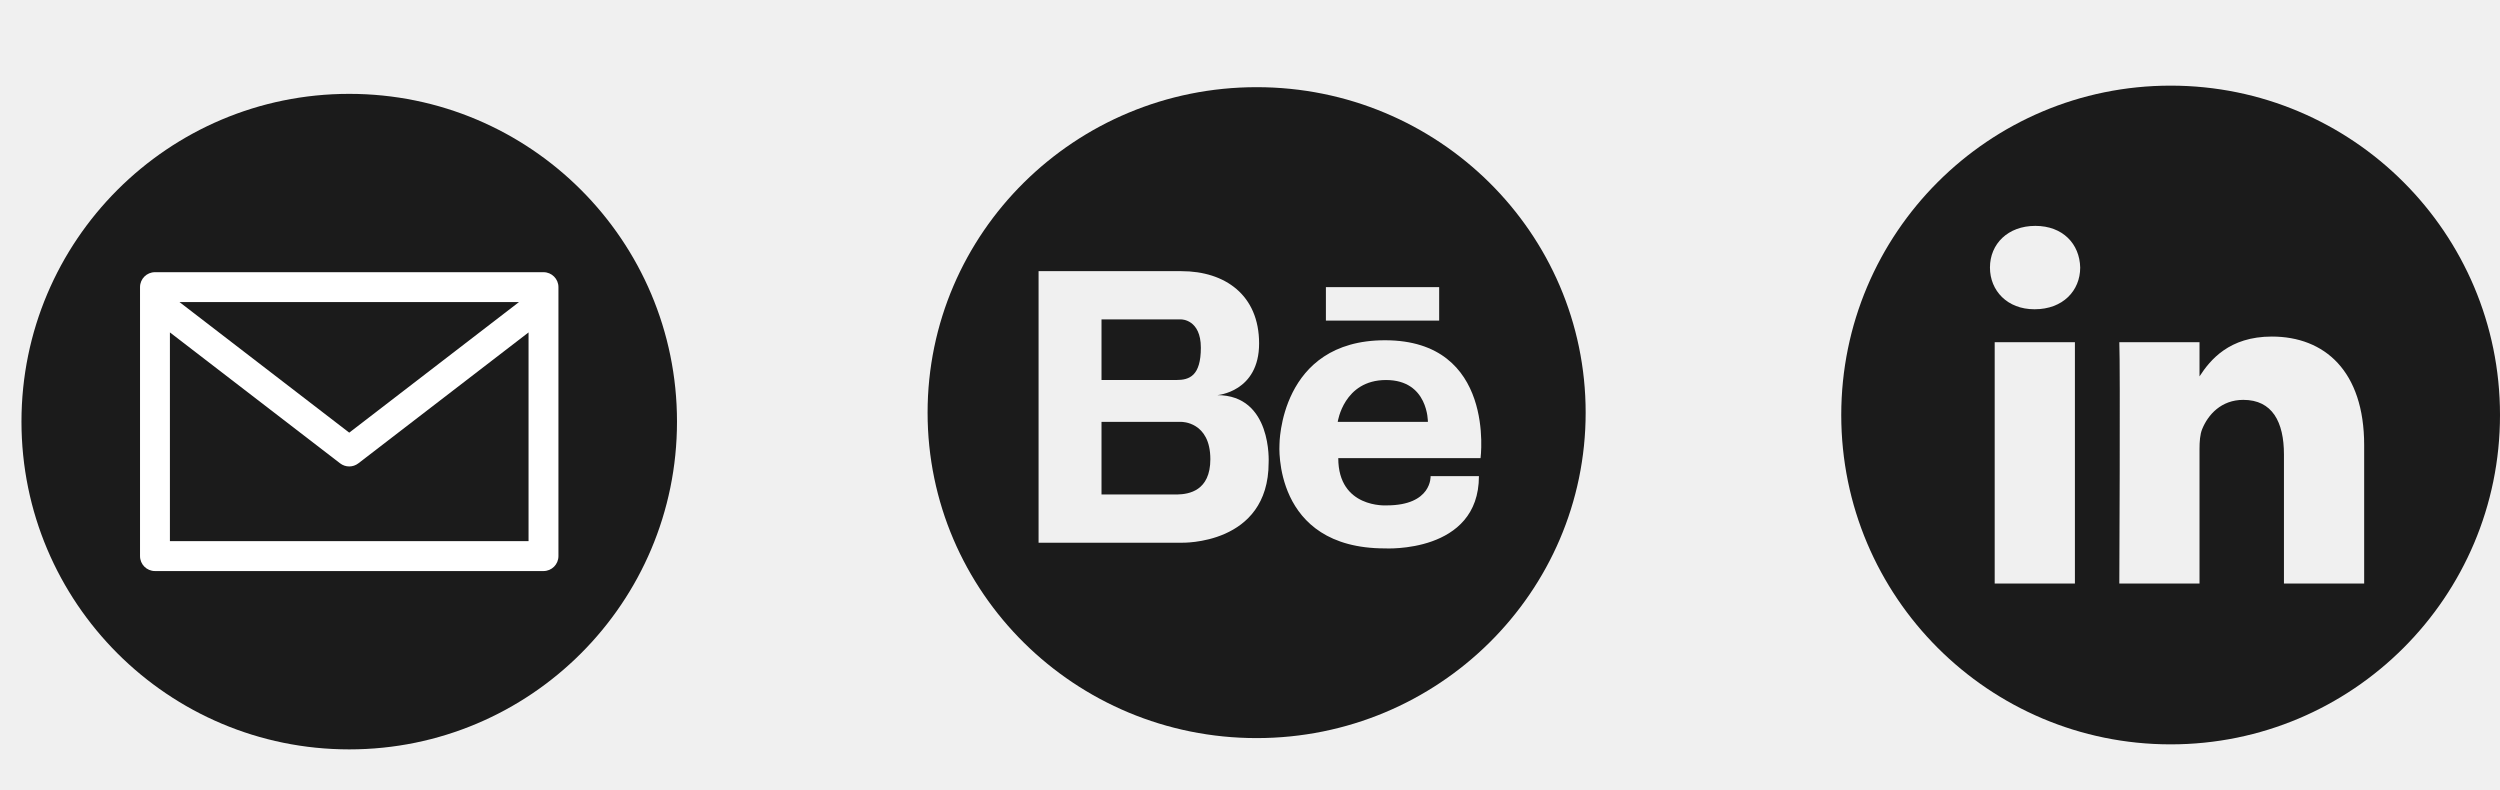
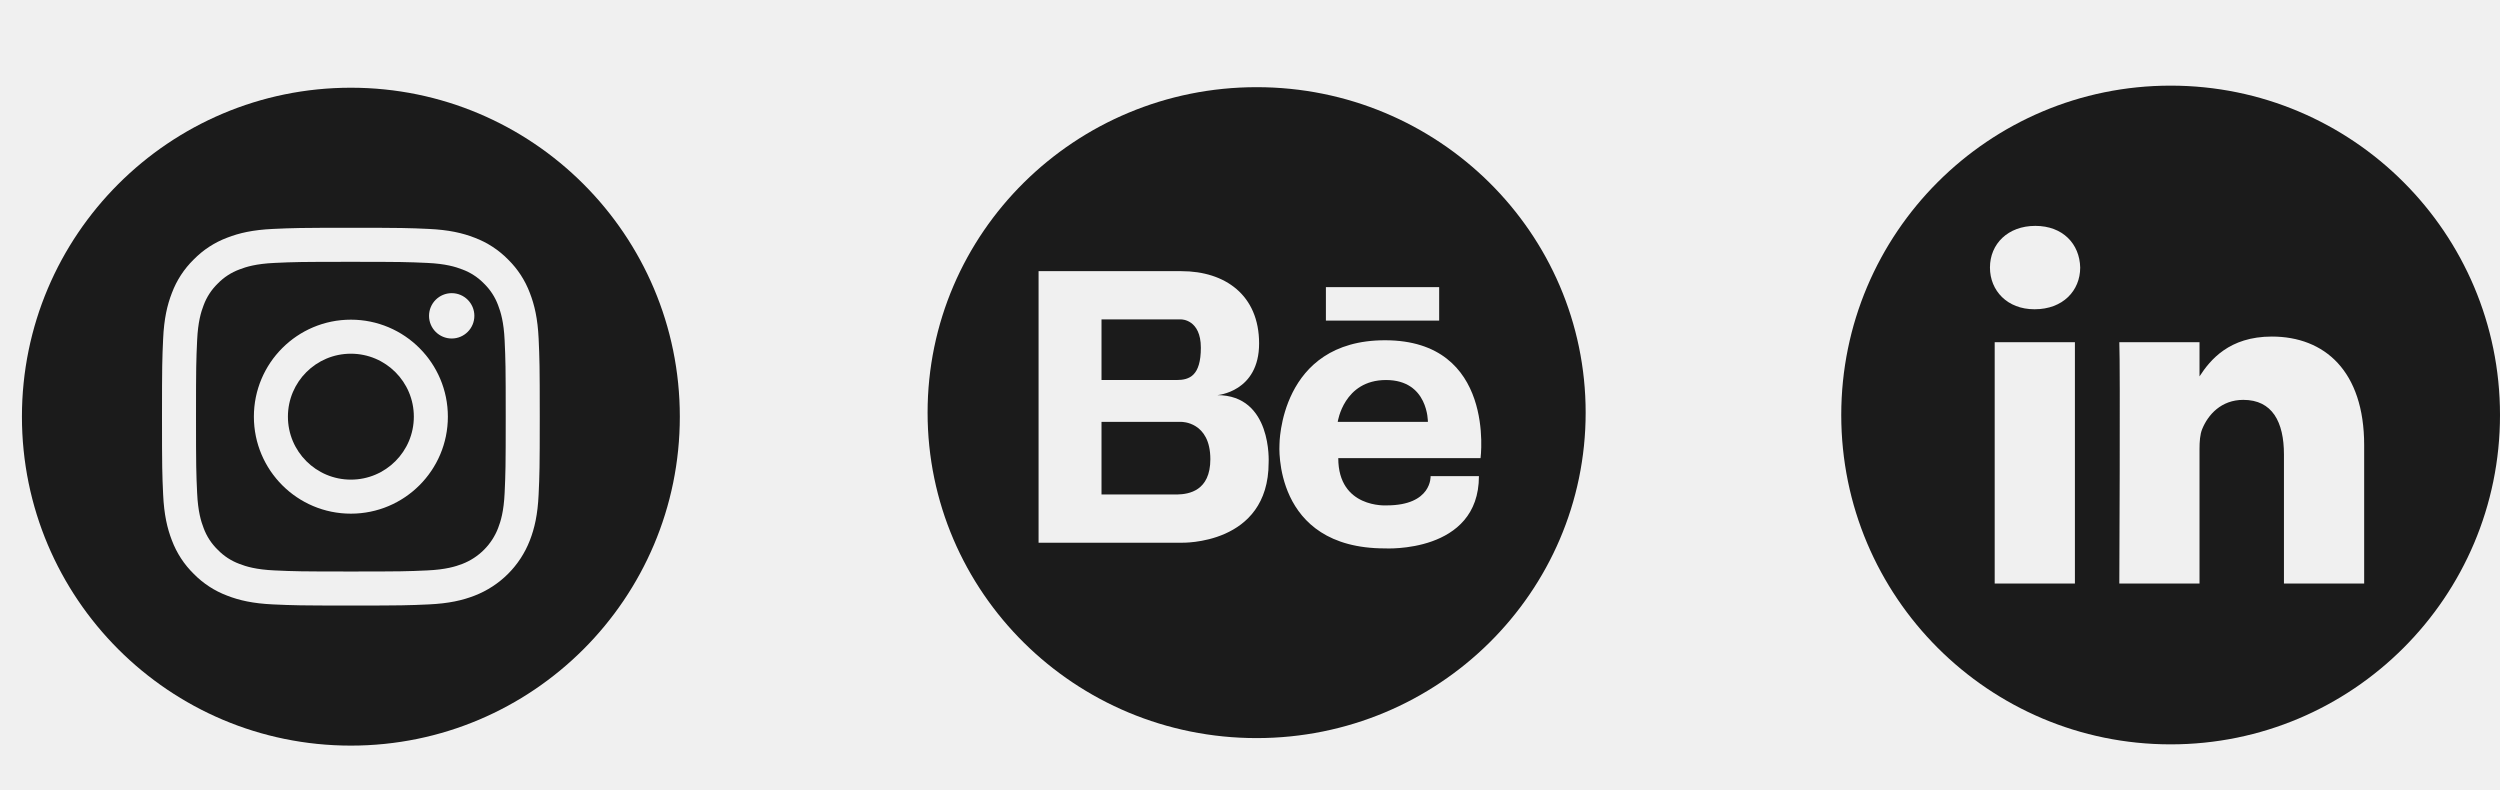
<svg xmlns="http://www.w3.org/2000/svg" width="114" height="36" viewBox="0 0 114 36" fill="none">
-   <path d="M63.203 17.329C61.269 17.329 61 19.238 61 19.238H65.112C65.112 19.238 65.138 17.329 63.203 17.329Z" fill="#1B1B1B" />
-   <path d="M53.874 19.238H50.229V22.548H53.456C53.511 22.548 53.593 22.549 53.689 22.548C54.208 22.536 55.192 22.387 55.192 20.939C55.192 19.221 53.874 19.238 53.874 19.238Z" fill="#1B1B1B" />
-   <path d="M57.303 3.975C49.016 3.975 42.298 10.619 42.298 18.816C42.298 27.012 49.016 33.657 57.303 33.657C65.588 33.657 72.306 27.012 72.306 18.816C72.306 10.619 65.588 3.975 57.303 3.975ZM60.461 13.094H65.626V14.619H60.461V13.094ZM57.85 21.093C57.85 24.873 53.874 24.748 53.874 24.748H50.229H50.122H47.359V12.365H50.122H50.229H53.874C55.853 12.365 57.415 13.446 57.415 15.662C57.415 17.877 55.505 18.018 55.505 18.018C58.023 18.018 57.85 21.093 57.85 21.093ZM67.513 20.891H61.025C61.025 23.191 63.228 23.046 63.228 23.046C65.308 23.046 65.235 21.713 65.235 21.713H67.439C67.439 25.249 63.154 25.007 63.154 25.007C58.014 25.007 58.344 20.273 58.344 20.273C58.344 20.273 58.34 15.516 63.154 15.516C68.222 15.516 67.513 20.891 67.513 20.891Z" fill="#1B1B1B" />
-   <path d="M54.759 15.854C54.759 14.566 53.874 14.566 53.874 14.566H53.405H50.229V17.328H53.648C54.237 17.328 54.759 17.141 54.759 15.854Z" fill="#1B1B1B" />
-   <path d="M98.981 3.905C90.687 3.905 83.961 10.63 83.961 18.924C83.961 27.218 90.687 33.943 98.981 33.943C107.274 33.943 114 27.218 114 18.924C114 10.63 107.274 3.905 98.981 3.905ZM94.616 26.61H90.958V15.605H94.616V26.61ZM92.787 14.102H92.763C91.536 14.102 90.742 13.257 90.742 12.201C90.742 11.121 91.56 10.3 92.812 10.3C94.063 10.3 94.833 11.121 94.857 12.201C94.857 13.257 94.063 14.102 92.787 14.102ZM107.806 26.61H104.148V20.722C104.148 19.243 103.619 18.234 102.295 18.234C101.285 18.234 100.683 18.914 100.418 19.571C100.322 19.806 100.298 20.135 100.298 20.464V26.61H96.641C96.641 26.61 96.688 16.637 96.641 15.605H100.298V17.163C100.784 16.413 101.654 15.347 103.595 15.347C106.001 15.347 107.806 16.919 107.806 20.299V26.61Z" fill="#1B1B1B" />
-   <circle cx="15.925" cy="19.226" r="14.946" fill="#1B1B1B" />
-   <path d="M24.784 12.412H7.067C6.69 12.412 6.385 12.717 6.385 13.093V25.359C6.385 25.735 6.69 26.04 7.067 26.04H24.784C25.16 26.04 25.465 25.735 25.465 25.359V13.093C25.465 12.717 25.16 12.412 24.784 12.412ZM23.666 13.774L15.925 19.729L8.184 13.774H23.666ZM24.102 24.677H7.748V15.158L15.51 21.129C15.755 21.317 16.096 21.317 16.34 21.129L24.102 15.158V24.677Z" fill="white" />
+   <g id="SocialMedia">
+     <g id="behance">
+       <g id="iconfinder_77-behance_104426 1">
+         <path id="Vector" d="M63.203 17.329C61.269 17.329 61 19.238 61 19.238H65.112C65.112 19.238 65.138 17.329 63.203 17.329Z" fill="#1B1B1B" />
+         <path id="Vector_2" d="M53.874 19.238H50.229V22.548H53.456C53.511 22.548 53.593 22.549 53.689 22.548C54.208 22.536 55.192 22.387 55.192 20.939C55.192 19.221 53.874 19.238 53.874 19.238Z" fill="#1B1B1B" />
+         <path id="Vector_3" d="M57.303 3.975C49.016 3.975 42.298 10.619 42.298 18.816C42.298 27.012 49.016 33.657 57.303 33.657C65.588 33.657 72.306 27.012 72.306 18.816C72.306 10.619 65.588 3.975 57.303 3.975ZM60.461 13.094H65.626V14.619H60.461V13.094ZM57.85 21.093C57.85 24.873 53.874 24.748 53.874 24.748H50.229H50.122H47.359V12.365H50.122H50.229H53.874C55.853 12.365 57.415 13.446 57.415 15.662C57.415 17.877 55.505 18.018 55.505 18.018C58.023 18.018 57.85 21.093 57.85 21.093ZM67.513 20.891H61.025C61.025 23.191 63.228 23.046 63.228 23.046C65.308 23.046 65.235 21.713 65.235 21.713H67.439C67.439 25.249 63.154 25.007 63.154 25.007C58.014 25.007 58.344 20.273 58.344 20.273C58.344 20.273 58.34 15.516 63.154 15.516C68.222 15.516 67.513 20.891 67.513 20.891Z" fill="#1B1B1B" />
+         <path id="Vector_4" d="M54.759 15.854C54.759 14.566 53.874 14.566 53.874 14.566H53.405H50.229V17.329H53.648C54.237 17.329 54.759 17.141 54.759 15.854Z" fill="#1B1B1B" />
+       </g>
+     </g>
+     <g id="Group 13">
+       <g id="linkedin">
+         <g id="Vector_5">
+           <path id="Vector_6" d="M98.981 3.905C90.687 3.905 83.961 10.63 83.961 18.924C83.961 27.218 90.687 33.943 98.981 33.943C107.274 33.943 114 27.218 114 18.924C114 10.63 107.274 3.905 98.981 3.905ZM94.616 26.61H90.958V15.605H94.616V26.61ZM92.787 14.102H92.763C91.536 14.102 90.742 13.257 90.742 12.201C90.742 11.121 91.56 10.3 92.812 10.3C94.063 10.3 94.833 11.121 94.857 12.201C94.857 13.257 94.063 14.102 92.787 14.102ZM107.806 26.61H104.148V20.722C104.148 19.243 103.619 18.234 102.295 18.234C101.285 18.234 100.683 18.914 100.418 19.571C100.322 19.806 100.298 20.135 100.298 20.464V26.61H96.641C96.641 26.61 96.688 16.637 96.641 15.605H100.298V17.163C100.784 16.413 101.654 15.347 103.595 15.347C106.001 15.347 107.806 16.919 107.806 20.299V26.61Z" fill="#1B1B1B" />
+         </g>
+       </g>
+       <g id="insta">
+         <g id="instagram 1">
+           <path id="Vector_7" d="M18.871 19C18.871 20.586 17.586 21.871 16 21.871C14.414 21.871 13.129 20.586 13.129 19C13.129 17.414 14.414 16.129 16 16.129C17.586 16.129 18.871 17.414 18.871 19Z" fill="#1B1B1B" />
+           <path id="Vector_8" d="M22.714 13.92C22.576 13.546 22.356 13.208 22.07 12.93C21.792 12.644 21.454 12.424 21.08 12.286C20.776 12.168 20.32 12.027 19.48 11.989C18.572 11.948 18.3 11.939 16 11.939C13.7 11.939 13.428 11.947 12.519 11.989C11.68 12.027 11.223 12.168 10.92 12.286C10.546 12.424 10.207 12.644 9.93 12.93C9.644 13.208 9.423 13.546 9.285 13.92C9.167 14.224 9.027 14.68 8.989 15.52C8.947 16.428 8.938 16.7 8.938 19C8.938 21.3 8.947 21.572 8.989 22.481C9.027 23.321 9.167 23.776 9.285 24.08C9.423 24.454 9.643 24.793 9.93 25.07C10.207 25.357 10.546 25.577 10.92 25.715C11.223 25.833 11.68 25.973 12.519 26.011C13.428 26.053 13.7 26.061 16 26.061C18.3 26.061 18.572 26.053 19.48 26.011C20.32 25.973 20.776 25.833 21.08 25.715C21.831 25.425 22.425 24.831 22.714 24.08C22.832 23.776 22.973 23.321 23.011 22.481C23.052 21.572 23.061 21.3 23.061 19C23.061 16.7 23.052 16.428 23.011 15.52C22.973 14.68 22.832 14.224 22.714 13.92ZM16 23.423C13.557 23.423 11.577 21.443 11.577 19C11.577 16.557 13.557 14.577 16 14.577C18.443 14.577 20.423 16.557 20.423 19C20.423 21.443 18.443 23.423 16 23.423ZM20.598 15.436C20.027 15.436 19.564 14.973 19.564 14.402C19.564 13.831 20.027 13.368 20.598 13.368C21.169 13.368 21.631 13.831 21.631 14.402C21.631 14.973 21.169 15.436 20.598 15.436Z" fill="#1B1B1B" />
+           <path id="Vector_9" d="M16 4C7.717 4 1 10.717 1 19C1 27.283 7.717 34 16 34C24.283 34 31 27.283 31 19C31 10.717 24.283 4 16 4ZM24.561 22.551C24.52 23.468 24.374 24.094 24.161 24.642C23.713 25.799 22.799 26.713 21.642 27.161C21.094 27.374 20.468 27.519 19.551 27.561C18.633 27.603 18.339 27.613 16 27.613C13.661 27.613 13.368 27.603 12.449 27.561C11.532 27.519 10.906 27.374 10.358 27.161C9.783 26.945 9.263 26.606 8.833 26.167C8.394 25.737 8.056 25.217 7.839 24.642C7.626 24.094 7.481 23.468 7.439 22.551C7.397 21.633 7.387 21.339 7.387 19C7.387 16.661 7.397 16.367 7.439 15.449C7.48 14.532 7.626 13.906 7.839 13.358C8.055 12.783 8.394 12.263 8.833 11.833C9.263 11.394 9.783 11.055 10.358 10.839C10.906 10.626 11.532 10.481 12.449 10.439C13.367 10.397 13.661 10.387 16 10.387C18.339 10.387 18.633 10.397 19.551 10.439C20.468 10.481 21.094 10.626 21.642 10.839C22.217 11.055 22.737 11.394 23.168 11.833C23.606 12.263 23.945 12.783 24.161 13.358C24.374 13.906 24.52 14.532 24.562 15.449C24.603 16.367 24.613 16.661 24.613 19C24.613 21.339 24.603 21.633 24.561 22.551Z" fill="#1B1B1B" />
+         </g>
+       </g>
+     </g>
+   </g>
</svg>
